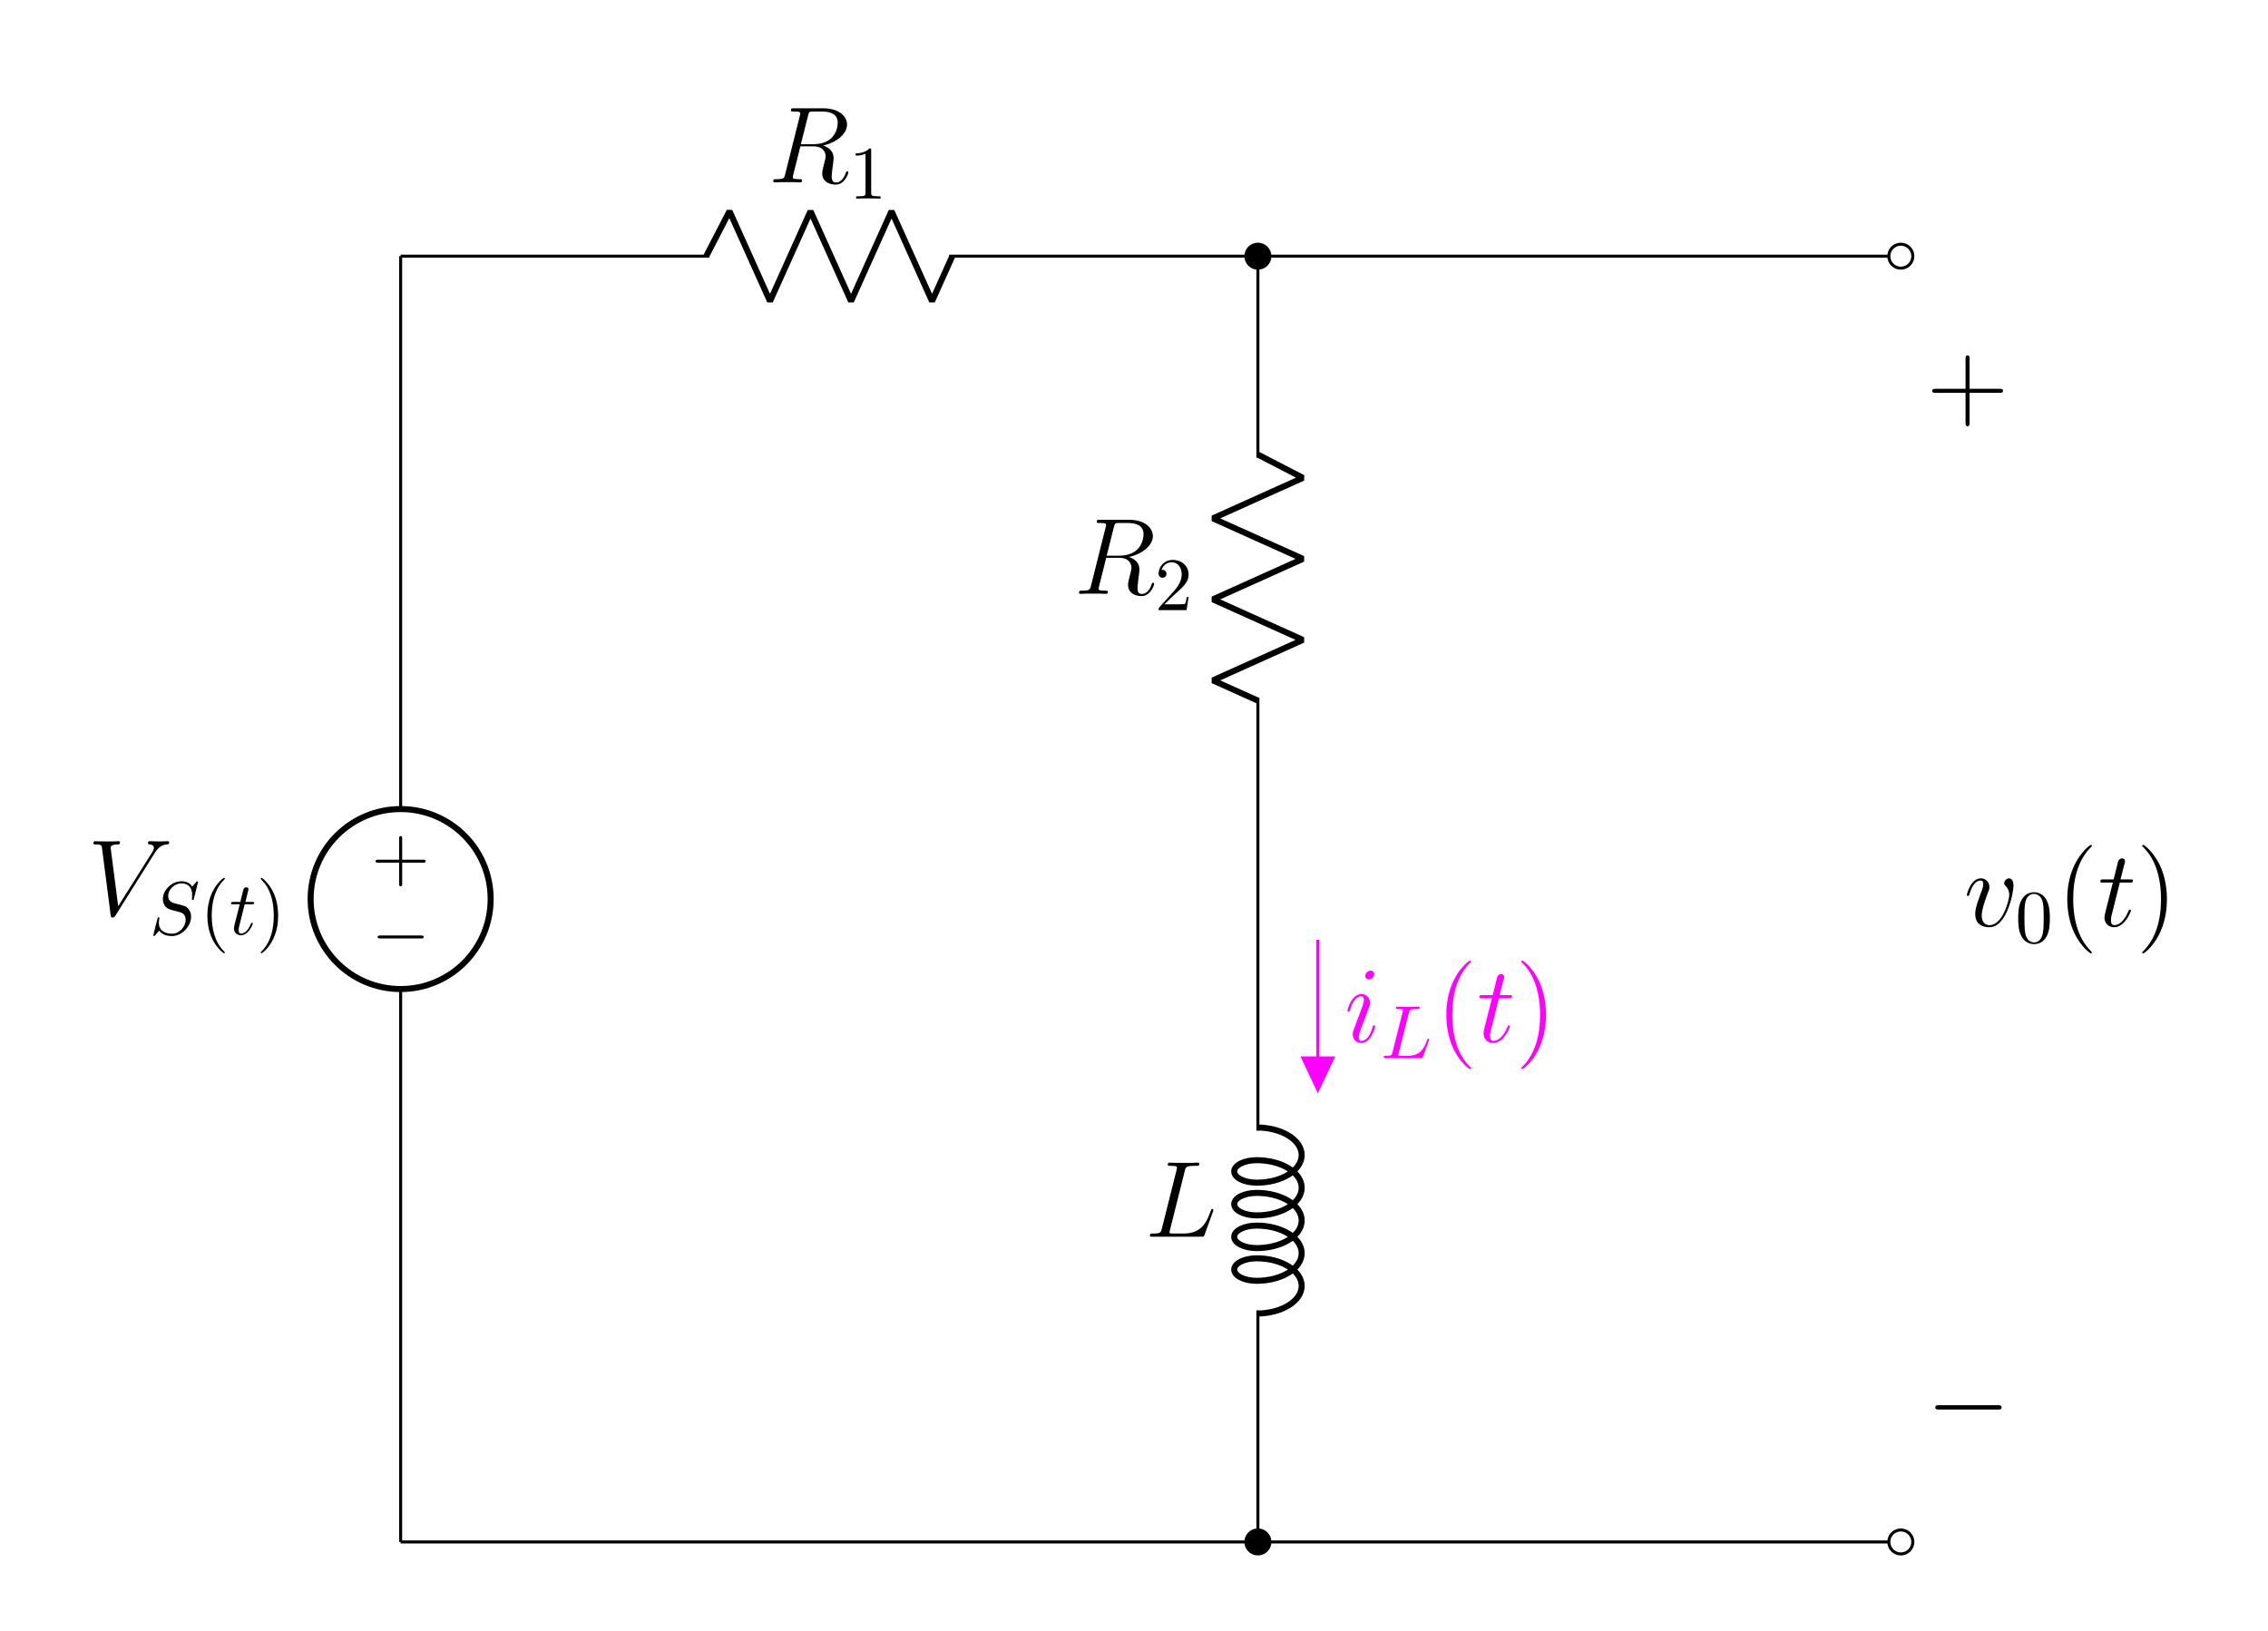
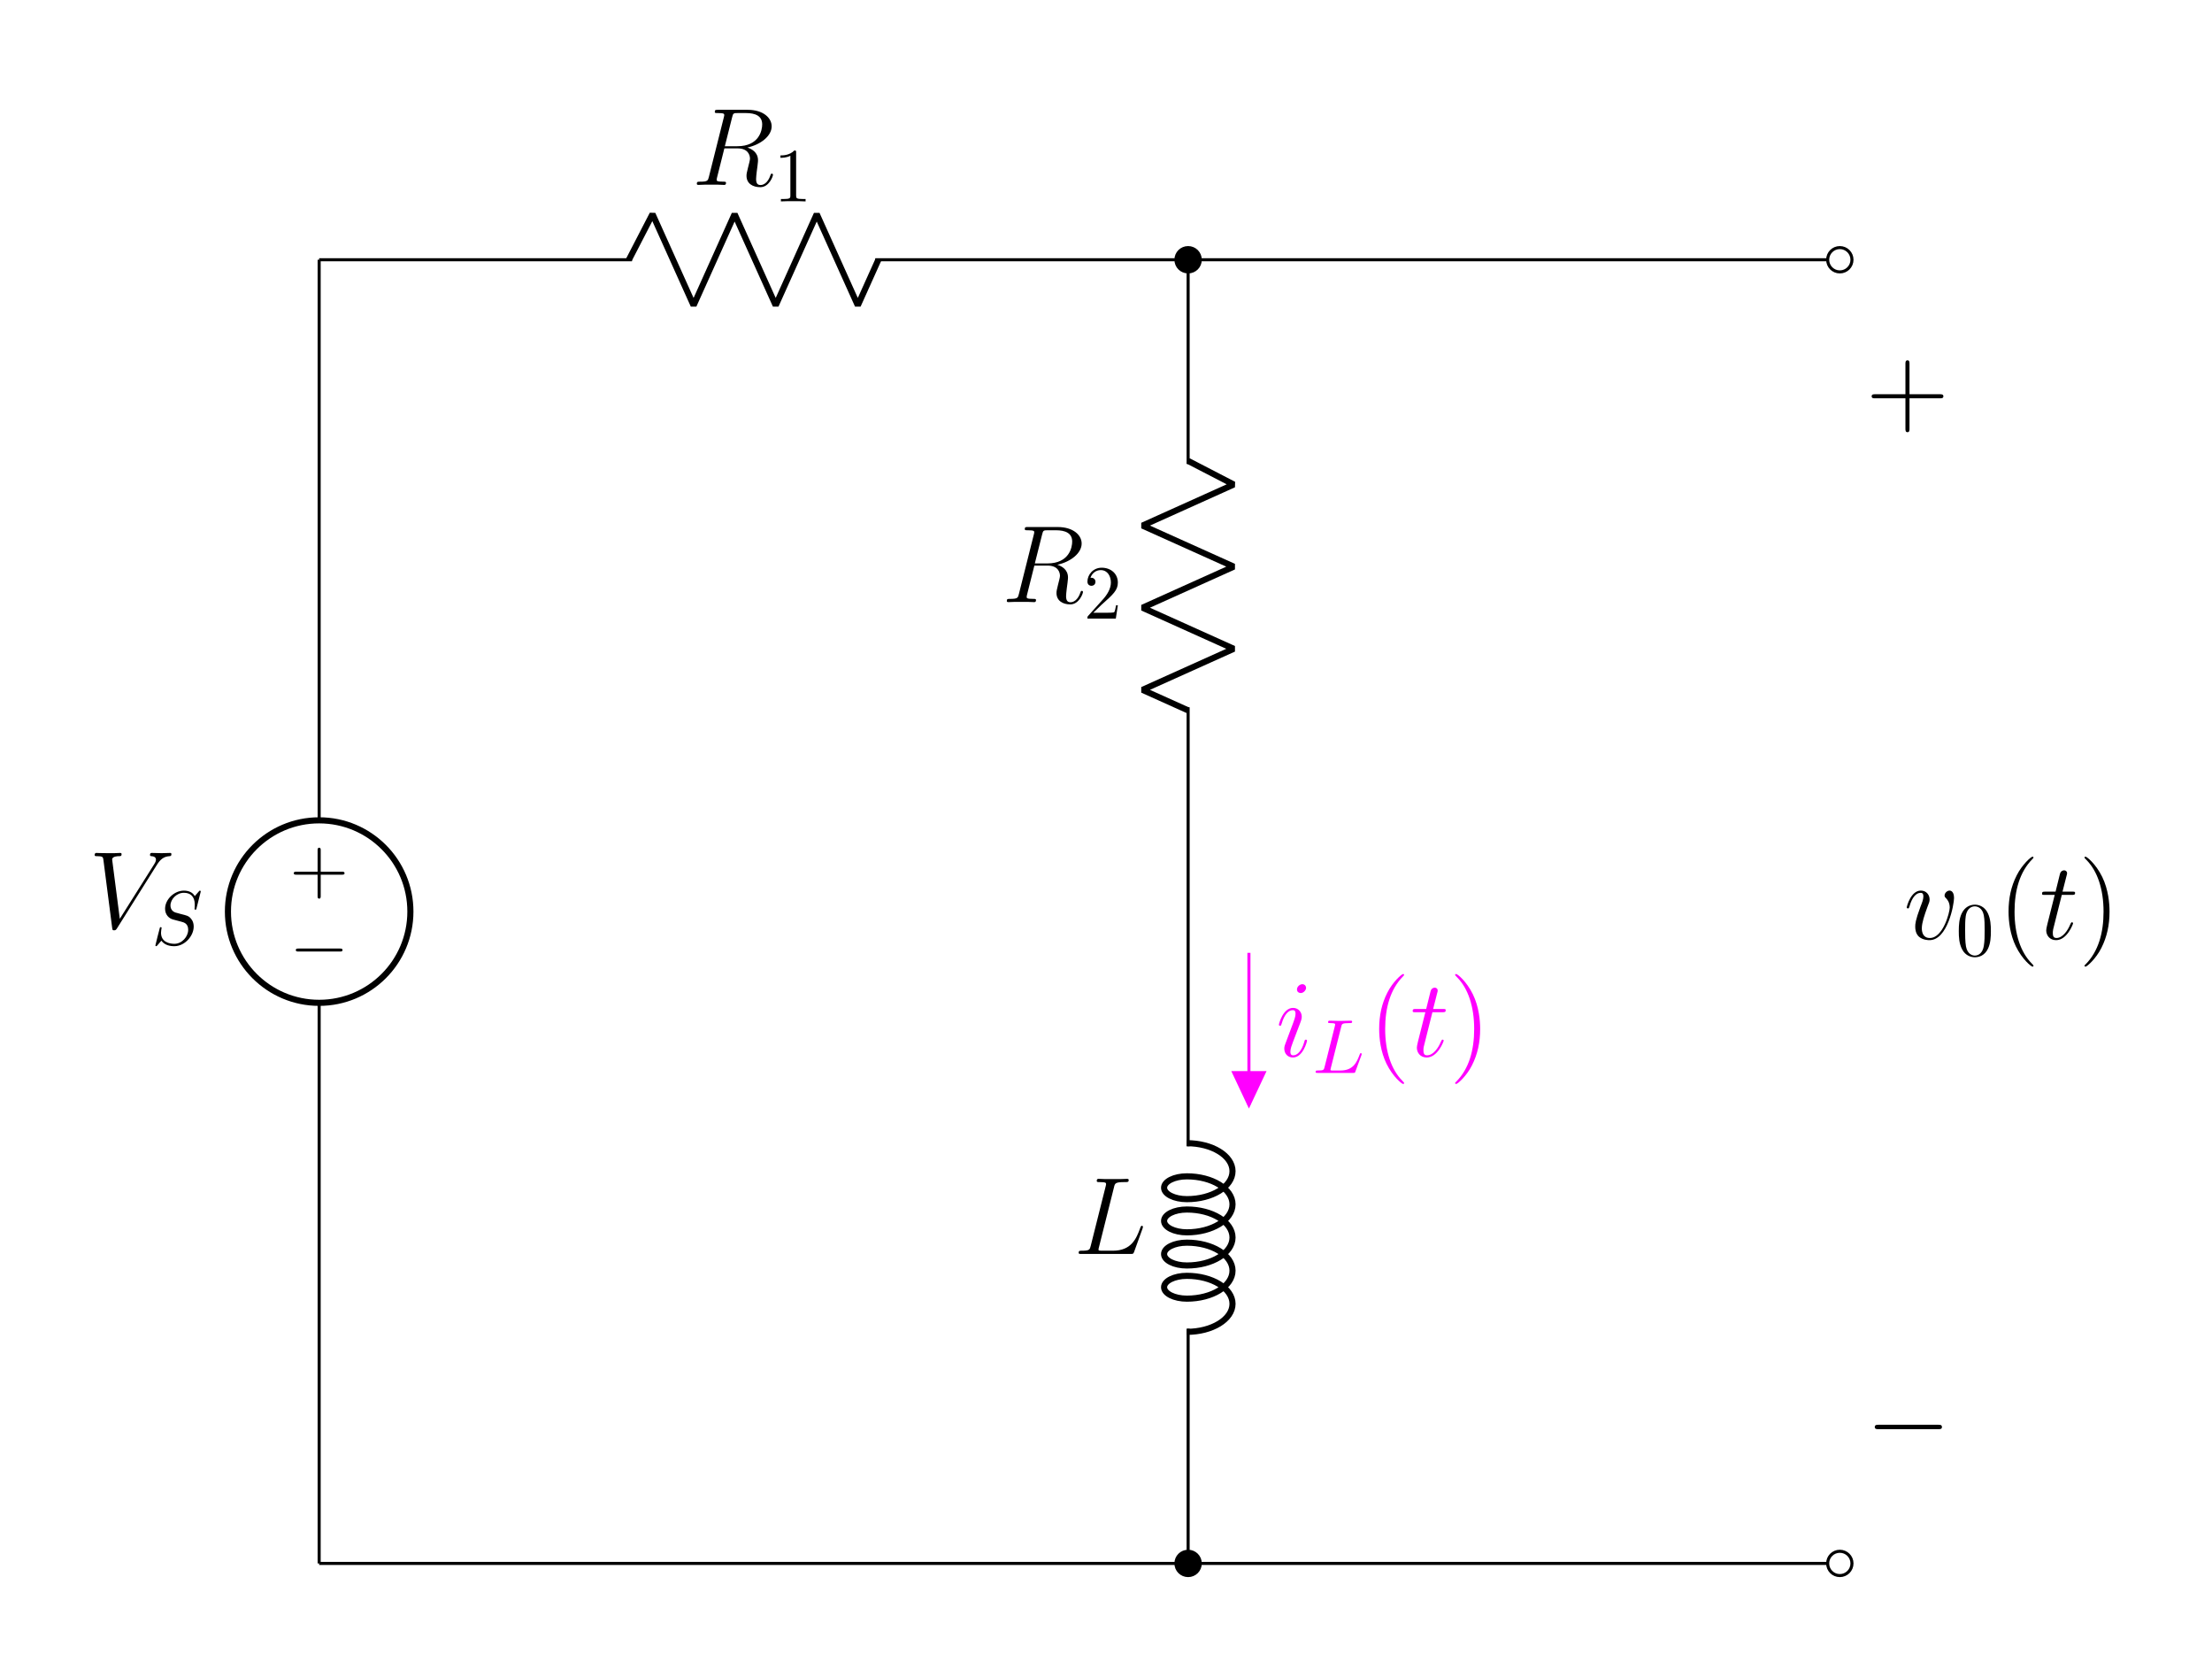
- <svg xmlns="http://www.w3.org/2000/svg" xmlns:xlink="http://www.w3.org/1999/xlink" width="299.985pt" height="215.717pt" viewBox="0 0 299.985 215.717" version="1.1">
+ <svg xmlns="http://www.w3.org/2000/svg" xmlns:xlink="http://www.w3.org/1999/xlink" width="288.638pt" height="215.717pt" viewBox="0 0 288.638 215.717" version="1.1">
  <defs>
    <g>
      <symbol overflow="visible" id="glyph0-0">
        <path style="stroke:none;" d="" />
      </symbol>
      <symbol overflow="visible" id="glyph0-1">
        <path style="stroke:none;" d="M -4.078 2.297 L -6.859 2.297 C -7 2.297 -7.188 2.297 -7.188 2.5 C -7.188 2.688 -7 2.688 -6.859 2.688 L -4.078 2.688 L -4.078 5.484 C -4.078 5.625 -4.078 5.812 -3.875 5.812 C -3.672 5.812 -3.672 5.625 -3.672 5.484 L -3.672 2.688 L -0.891 2.688 C -0.75 2.688 -0.562 2.688 -0.562 2.5 C -0.562 2.297 -0.75 2.297 -0.891 2.297 L -3.672 2.297 L -3.672 -0.5 C -3.672 -0.641 -3.672 -0.828 -3.875 -0.828 C -4.078 -0.828 -4.078 -0.641 -4.078 -0.5 Z M -4.078 2.297 " />
      </symbol>
      <symbol overflow="visible" id="glyph1-0">
        <path style="stroke:none;" d="" />
      </symbol>
      <symbol overflow="visible" id="glyph1-1">
        <path style="stroke:none;" d="M -6.562 2.297 C -6.734 2.297 -6.922 2.297 -6.922 2.5 C -6.922 2.688 -6.734 2.688 -6.562 2.688 L -1.172 2.688 C -1 2.688 -0.828 2.688 -0.828 2.5 C -0.828 2.297 -1 2.297 -1.172 2.297 Z M -6.562 2.297 " />
      </symbol>
      <symbol overflow="visible" id="glyph2-0">
        <path style="stroke:none;" d="" />
      </symbol>
      <symbol overflow="visible" id="glyph2-1">
        <path style="stroke:none;" d="M 8.875 -8.203 C 9.359 -8.984 9.812 -9.328 10.547 -9.375 C 10.688 -9.391 10.797 -9.391 10.797 -9.656 C 10.797 -9.703 10.766 -9.797 10.641 -9.797 C 10.391 -9.797 9.766 -9.766 9.516 -9.766 C 9.094 -9.766 8.656 -9.797 8.266 -9.797 C 8.141 -9.797 8 -9.797 8 -9.531 C 8 -9.391 8.141 -9.375 8.188 -9.375 C 8.719 -9.344 8.781 -9.078 8.781 -8.906 C 8.781 -8.688 8.578 -8.359 8.562 -8.344 L 4.062 -1.203 L 3.062 -8.938 C 3.062 -9.359 3.797 -9.375 3.953 -9.375 C 4.172 -9.375 4.297 -9.375 4.297 -9.656 C 4.297 -9.797 4.141 -9.797 4.109 -9.797 C 3.859 -9.797 3.578 -9.766 3.328 -9.766 L 2.531 -9.766 C 1.484 -9.766 1.047 -9.797 1.031 -9.797 C 0.953 -9.797 0.781 -9.797 0.781 -9.531 C 0.781 -9.375 0.875 -9.375 1.109 -9.375 C 1.844 -9.375 1.875 -9.25 1.922 -8.891 L 3.062 -0.047 C 3.109 0.266 3.109 0.297 3.312 0.297 C 3.484 0.297 3.562 0.266 3.703 0.031 Z M 8.875 -8.203 " />
      </symbol>
      <symbol overflow="visible" id="glyph2-2">
        <path style="stroke:none;" d="M 6.562 -5.359 C 6.562 -6.266 6.094 -6.328 5.984 -6.328 C 5.641 -6.328 5.328 -5.984 5.328 -5.688 C 5.328 -5.516 5.422 -5.422 5.484 -5.359 C 5.625 -5.234 6 -4.844 6 -4.109 C 6 -3.5 5.141 -0.141 3.406 -0.141 C 2.531 -0.141 2.359 -0.875 2.359 -1.406 C 2.359 -2.125 2.703 -3.125 3.078 -4.156 C 3.312 -4.75 3.375 -4.891 3.375 -5.172 C 3.375 -5.781 2.938 -6.328 2.234 -6.328 C 0.922 -6.328 0.391 -4.25 0.391 -4.125 C 0.391 -4.078 0.438 -4 0.547 -4 C 0.672 -4 0.688 -4.062 0.75 -4.266 C 1.094 -5.5 1.656 -6.031 2.188 -6.031 C 2.328 -6.031 2.562 -6.031 2.562 -5.562 C 2.562 -5.188 2.406 -4.781 2.188 -4.234 C 1.5 -2.391 1.5 -1.953 1.5 -1.609 C 1.5 -1.297 1.547 -0.703 2 -0.297 C 2.516 0.141 3.234 0.141 3.359 0.141 C 5.734 0.141 6.562 -4.547 6.562 -5.359 Z M 6.562 -5.359 " />
      </symbol>
      <symbol overflow="visible" id="glyph2-3">
        <path style="stroke:none;" d="M 2.891 -5.766 L 4.203 -5.766 C 4.469 -5.766 4.625 -5.766 4.625 -6.031 C 4.625 -6.188 4.531 -6.188 4.25 -6.188 L 2.984 -6.188 L 3.516 -8.281 C 3.578 -8.484 3.578 -8.5 3.578 -8.609 C 3.578 -8.828 3.391 -8.969 3.203 -8.969 C 3.078 -8.969 2.75 -8.922 2.641 -8.469 L 2.078 -6.188 L 0.734 -6.188 C 0.438 -6.188 0.312 -6.188 0.312 -5.906 C 0.312 -5.766 0.422 -5.766 0.688 -5.766 L 1.969 -5.766 L 1.016 -1.984 C 0.906 -1.484 0.859 -1.328 0.859 -1.141 C 0.859 -0.469 1.328 0.141 2.141 0.141 C 3.578 0.141 4.359 -1.953 4.359 -2.047 C 4.359 -2.141 4.297 -2.188 4.219 -2.188 C 4.188 -2.188 4.125 -2.188 4.109 -2.125 C 4.094 -2.109 4.078 -2.094 3.969 -1.859 C 3.672 -1.141 3.016 -0.141 2.188 -0.141 C 1.75 -0.141 1.719 -0.5 1.719 -0.812 C 1.719 -0.828 1.719 -1.109 1.766 -1.281 Z M 2.891 -5.766 " />
      </symbol>
      <symbol overflow="visible" id="glyph2-4">
        <path style="stroke:none;" d="M 5.281 -8.828 C 5.406 -9.359 5.469 -9.375 6.031 -9.375 L 7.062 -9.375 C 8.297 -9.375 9.203 -9.016 9.203 -7.891 C 9.203 -7.156 8.828 -5.047 5.953 -5.047 L 4.328 -5.047 Z M 7.266 -4.875 C 9.047 -5.266 10.438 -6.406 10.438 -7.641 C 10.438 -8.766 9.312 -9.797 7.312 -9.797 L 3.422 -9.797 C 3.141 -9.797 3.016 -9.797 3.016 -9.531 C 3.016 -9.375 3.109 -9.375 3.391 -9.375 C 4.25 -9.375 4.25 -9.266 4.25 -9.109 C 4.25 -9.078 4.25 -9 4.188 -8.781 L 2.25 -1.062 C 2.125 -0.562 2.094 -0.422 1.109 -0.422 C 0.781 -0.422 0.672 -0.422 0.672 -0.141 C 0.672 0 0.828 0 0.875 0 C 1.141 0 1.438 -0.031 1.703 -0.031 L 3.406 -0.031 C 3.656 -0.031 3.953 0 4.219 0 C 4.328 0 4.484 0 4.484 -0.266 C 4.484 -0.422 4.359 -0.422 4.141 -0.422 C 3.266 -0.422 3.266 -0.531 3.266 -0.672 C 3.266 -0.688 3.266 -0.781 3.297 -0.906 L 4.266 -4.766 L 5.984 -4.766 C 7.344 -4.766 7.609 -3.906 7.609 -3.422 C 7.609 -3.219 7.453 -2.656 7.359 -2.281 C 7.203 -1.625 7.156 -1.469 7.156 -1.188 C 7.156 -0.172 7.984 0.297 8.953 0.297 C 10.109 0.297 10.609 -1.125 10.609 -1.312 C 10.609 -1.422 10.547 -1.469 10.453 -1.469 C 10.344 -1.469 10.312 -1.375 10.281 -1.266 C 9.938 -0.25 9.359 0.016 9 0.016 C 8.641 0.016 8.406 -0.141 8.406 -0.781 C 8.406 -1.141 8.578 -2.438 8.594 -2.516 C 8.656 -3.047 8.656 -3.094 8.656 -3.219 C 8.656 -4.266 7.812 -4.703 7.266 -4.875 Z M 7.266 -4.875 " />
      </symbol>
      <symbol overflow="visible" id="glyph2-5">
        <path style="stroke:none;" d="M 5.266 -8.688 C 5.391 -9.234 5.438 -9.375 6.703 -9.375 C 7.078 -9.375 7.188 -9.375 7.188 -9.656 C 7.188 -9.797 7.031 -9.797 6.969 -9.797 C 6.688 -9.797 6.359 -9.766 6.062 -9.766 L 4.141 -9.766 C 3.875 -9.766 3.562 -9.797 3.281 -9.797 C 3.172 -9.797 3.016 -9.797 3.016 -9.531 C 3.016 -9.375 3.141 -9.375 3.359 -9.375 C 4.234 -9.375 4.234 -9.266 4.234 -9.109 C 4.234 -9.078 4.234 -9 4.172 -8.781 L 2.234 -1.062 C 2.109 -0.562 2.078 -0.422 1.078 -0.422 C 0.797 -0.422 0.656 -0.422 0.656 -0.156 C 0.656 0 0.75 0 1.031 0 L 7.453 0 C 7.781 0 7.781 -0.016 7.891 -0.266 L 9 -3.328 C 9.016 -3.406 9.047 -3.484 9.047 -3.531 C 9.047 -3.609 8.984 -3.672 8.906 -3.672 C 8.891 -3.672 8.828 -3.672 8.797 -3.609 C 8.766 -3.594 8.766 -3.578 8.656 -3.297 C 8.188 -2.031 7.547 -0.422 5.125 -0.422 L 3.75 -0.422 C 3.547 -0.422 3.516 -0.422 3.422 -0.438 C 3.266 -0.438 3.25 -0.469 3.25 -0.594 C 3.25 -0.688 3.281 -0.781 3.312 -0.906 Z M 5.266 -8.688 " />
      </symbol>
      <symbol overflow="visible" id="glyph2-6">
        <path style="stroke:none;" d="M 4.062 -2.047 C 4.062 -2.125 4 -2.188 3.922 -2.188 C 3.781 -2.188 3.766 -2.141 3.703 -1.891 C 3.328 -0.594 2.734 -0.141 2.266 -0.141 C 2.094 -0.141 1.891 -0.188 1.891 -0.609 C 1.891 -1 2.062 -1.438 2.219 -1.859 L 3.234 -4.531 C 3.266 -4.641 3.375 -4.906 3.375 -5.172 C 3.375 -5.781 2.938 -6.328 2.234 -6.328 C 0.922 -6.328 0.391 -4.25 0.391 -4.125 C 0.391 -4.078 0.438 -4 0.547 -4 C 0.672 -4 0.688 -4.062 0.75 -4.266 C 1.094 -5.469 1.641 -6.031 2.188 -6.031 C 2.328 -6.031 2.562 -6.031 2.562 -5.562 C 2.562 -5.188 2.375 -4.719 2.266 -4.406 L 1.266 -1.734 C 1.172 -1.5 1.094 -1.281 1.094 -1.016 C 1.094 -0.375 1.531 0.141 2.219 0.141 C 3.547 0.141 4.062 -1.953 4.062 -2.047 Z M 3.938 -8.953 C 3.938 -9.172 3.766 -9.422 3.453 -9.422 C 3.125 -9.422 2.75 -9.109 2.75 -8.734 C 2.75 -8.375 3.062 -8.266 3.234 -8.266 C 3.609 -8.266 3.938 -8.641 3.938 -8.953 Z M 3.938 -8.953 " />
      </symbol>
      <symbol overflow="visible" id="glyph3-0">
        <path style="stroke:none;" d="" />
      </symbol>
      <symbol overflow="visible" id="glyph3-1">
        <path style="stroke:none;" d="M 6.438 -6.922 C 6.438 -6.953 6.406 -7.031 6.312 -7.031 C 6.266 -7.031 6.266 -7.016 6.141 -6.875 L 5.656 -6.312 C 5.406 -6.781 4.891 -7.031 4.234 -7.031 C 2.969 -7.031 1.781 -5.875 1.781 -4.672 C 1.781 -3.875 2.297 -3.406 2.812 -3.266 L 3.875 -2.984 C 4.25 -2.891 4.797 -2.734 4.797 -1.922 C 4.797 -1.031 3.984 -0.094 3 -0.094 C 2.359 -0.094 1.25 -0.312 1.25 -1.547 C 1.25 -1.781 1.312 -2.031 1.312 -2.078 C 1.328 -2.125 1.328 -2.141 1.328 -2.156 C 1.328 -2.25 1.266 -2.266 1.219 -2.266 C 1.172 -2.266 1.141 -2.25 1.109 -2.219 C 1.078 -2.188 0.516 0.094 0.516 0.125 C 0.516 0.172 0.562 0.219 0.625 0.219 C 0.672 0.219 0.688 0.203 0.812 0.062 L 1.297 -0.5 C 1.719 0.078 2.406 0.219 2.984 0.219 C 4.344 0.219 5.516 -1.109 5.516 -2.344 C 5.516 -3.031 5.172 -3.375 5.031 -3.516 C 4.797 -3.734 4.641 -3.781 3.766 -4 C 3.531 -4.062 3.188 -4.172 3.094 -4.188 C 2.828 -4.281 2.484 -4.562 2.484 -5.094 C 2.484 -5.906 3.281 -6.75 4.234 -6.75 C 5.047 -6.75 5.656 -6.312 5.656 -5.203 C 5.656 -4.891 5.625 -4.703 5.625 -4.641 C 5.625 -4.641 5.625 -4.547 5.734 -4.547 C 5.844 -4.547 5.859 -4.578 5.891 -4.75 Z M 6.438 -6.922 " />
      </symbol>
      <symbol overflow="visible" id="glyph3-2">
-         <path style="stroke:none;" d="M 2.047 -3.984 L 2.984 -3.984 C 3.188 -3.984 3.297 -3.984 3.297 -4.188 C 3.297 -4.297 3.188 -4.297 3.016 -4.297 L 2.141 -4.297 C 2.5 -5.719 2.547 -5.906 2.547 -5.969 C 2.547 -6.141 2.422 -6.234 2.25 -6.234 C 2.219 -6.234 1.938 -6.234 1.859 -5.875 L 1.469 -4.297 L 0.531 -4.297 C 0.328 -4.297 0.234 -4.297 0.234 -4.109 C 0.234 -3.984 0.312 -3.984 0.516 -3.984 L 1.391 -3.984 C 0.672 -1.156 0.625 -0.984 0.625 -0.812 C 0.625 -0.266 1 0.109 1.547 0.109 C 2.562 0.109 3.125 -1.344 3.125 -1.422 C 3.125 -1.531 3.047 -1.531 3.016 -1.531 C 2.922 -1.531 2.906 -1.5 2.859 -1.391 C 2.438 -0.344 1.906 -0.109 1.562 -0.109 C 1.359 -0.109 1.25 -0.234 1.25 -0.562 C 1.25 -0.812 1.281 -0.875 1.312 -1.047 Z M 2.047 -3.984 " />
-       </symbol>
-       <symbol overflow="visible" id="glyph3-3">
        <path style="stroke:none;" d="M 3.734 -6.031 C 3.812 -6.391 3.844 -6.5 4.781 -6.5 C 5.078 -6.5 5.156 -6.5 5.156 -6.688 C 5.156 -6.812 5.047 -6.812 5 -6.812 C 4.672 -6.812 3.859 -6.781 3.531 -6.781 C 3.234 -6.781 2.5 -6.812 2.203 -6.812 C 2.141 -6.812 2.016 -6.812 2.016 -6.609 C 2.016 -6.5 2.109 -6.5 2.297 -6.5 C 2.312 -6.5 2.5 -6.5 2.672 -6.484 C 2.844 -6.453 2.938 -6.453 2.938 -6.312 C 2.938 -6.281 2.938 -6.25 2.906 -6.125 L 1.562 -0.781 C 1.469 -0.391 1.453 -0.312 0.656 -0.312 C 0.484 -0.312 0.391 -0.312 0.391 -0.109 C 0.391 0 0.484 0 0.656 0 L 5.281 0 C 5.516 0 5.516 0 5.578 -0.172 L 6.375 -2.328 C 6.406 -2.438 6.406 -2.453 6.406 -2.469 C 6.406 -2.5 6.375 -2.578 6.297 -2.578 C 6.203 -2.578 6.188 -2.516 6.125 -2.359 C 5.781 -1.453 5.344 -0.312 3.625 -0.312 L 2.688 -0.312 C 2.547 -0.312 2.516 -0.312 2.469 -0.312 C 2.359 -0.328 2.328 -0.344 2.328 -0.422 C 2.328 -0.453 2.328 -0.469 2.375 -0.641 Z M 3.734 -6.031 " />
      </symbol>
      <symbol overflow="visible" id="glyph4-0">
        <path style="stroke:none;" d="" />
      </symbol>
      <symbol overflow="visible" id="glyph4-1">
-         <path style="stroke:none;" d="M 3.297 2.391 C 3.297 2.359 3.297 2.344 3.125 2.172 C 1.891 0.922 1.562 -0.969 1.562 -2.5 C 1.562 -4.234 1.938 -5.969 3.172 -7.203 C 3.297 -7.328 3.297 -7.344 3.297 -7.375 C 3.297 -7.453 3.266 -7.484 3.203 -7.484 C 3.094 -7.484 2.203 -6.797 1.609 -5.531 C 1.109 -4.438 0.984 -3.328 0.984 -2.5 C 0.984 -1.719 1.094 -0.516 1.641 0.625 C 2.25 1.844 3.094 2.5 3.203 2.5 C 3.266 2.5 3.297 2.469 3.297 2.391 Z M 3.297 2.391 " />
+         <path style="stroke:none;" d="M 5.719 -3.312 L 9.688 -3.312 C 9.891 -3.312 10.141 -3.312 10.141 -3.578 C 10.141 -3.844 9.891 -3.844 9.688 -3.844 L 5.719 -3.844 L 5.719 -7.797 C 5.719 -8 5.719 -8.266 5.469 -8.266 C 5.188 -8.266 5.188 -8.016 5.188 -7.797 L 5.188 -3.844 L 1.234 -3.844 C 1.031 -3.844 0.781 -3.844 0.781 -3.578 C 0.781 -3.312 1.016 -3.312 1.234 -3.312 L 5.188 -3.312 L 5.188 0.641 C 5.188 0.844 5.188 1.109 5.453 1.109 C 5.719 1.109 5.719 0.859 5.719 0.641 Z M 5.719 -3.312 " />
      </symbol>
      <symbol overflow="visible" id="glyph4-2">
-         <path style="stroke:none;" d="M 2.875 -2.5 C 2.875 -3.266 2.766 -4.469 2.219 -5.609 C 1.625 -6.828 0.766 -7.484 0.672 -7.484 C 0.609 -7.484 0.562 -7.438 0.562 -7.375 C 0.562 -7.344 0.562 -7.328 0.75 -7.141 C 1.734 -6.156 2.297 -4.578 2.297 -2.5 C 2.297 -0.781 1.938 0.969 0.703 2.219 C 0.562 2.344 0.562 2.359 0.562 2.391 C 0.562 2.453 0.609 2.5 0.672 2.5 C 0.766 2.5 1.672 1.812 2.25 0.547 C 2.766 -0.547 2.875 -1.656 2.875 -2.5 Z M 2.875 -2.5 " />
+         <path style="stroke:none;" d="M 4.656 3.484 C 4.656 3.438 4.656 3.406 4.422 3.172 C 2.984 1.719 2.188 -0.641 2.188 -3.578 C 2.188 -6.359 2.859 -8.75 4.516 -10.438 C 4.656 -10.578 4.656 -10.594 4.656 -10.641 C 4.656 -10.734 4.594 -10.75 4.531 -10.75 C 4.344 -10.75 3.172 -9.719 2.469 -8.312 C 1.734 -6.875 1.406 -5.328 1.406 -3.578 C 1.406 -2.297 1.609 -0.594 2.359 0.953 C 3.203 2.672 4.375 3.594 4.531 3.594 C 4.594 3.594 4.656 3.578 4.656 3.484 Z M 4.656 3.484 " />
      </symbol>
      <symbol overflow="visible" id="glyph4-3">
-         <path style="stroke:none;" d="M 4.578 -3.188 C 4.578 -3.984 4.531 -4.781 4.188 -5.516 C 3.734 -6.484 2.906 -6.641 2.5 -6.641 C 1.891 -6.641 1.172 -6.375 0.75 -5.453 C 0.438 -4.766 0.391 -3.984 0.391 -3.188 C 0.391 -2.438 0.422 -1.547 0.844 -0.781 C 1.266 0.016 2 0.219 2.484 0.219 C 3.016 0.219 3.781 0.016 4.219 -0.938 C 4.531 -1.625 4.578 -2.406 4.578 -3.188 Z M 2.484 0 C 2.094 0 1.5 -0.25 1.328 -1.203 C 1.219 -1.797 1.219 -2.719 1.219 -3.312 C 1.219 -3.953 1.219 -4.609 1.297 -5.141 C 1.484 -6.328 2.234 -6.422 2.484 -6.422 C 2.812 -6.422 3.469 -6.234 3.656 -5.25 C 3.766 -4.688 3.766 -3.938 3.766 -3.312 C 3.766 -2.562 3.766 -1.891 3.656 -1.25 C 3.5 -0.297 2.938 0 2.484 0 Z M 2.484 0 " />
-       </symbol>
-       <symbol overflow="visible" id="glyph4-4">
-         <path style="stroke:none;" d="M 2.938 -6.375 C 2.938 -6.625 2.938 -6.641 2.703 -6.641 C 2.078 -6 1.203 -6 0.891 -6 L 0.891 -5.688 C 1.094 -5.688 1.672 -5.688 2.188 -5.953 L 2.188 -0.781 C 2.188 -0.422 2.156 -0.312 1.266 -0.312 L 0.953 -0.312 L 0.953 0 C 1.297 -0.031 2.156 -0.031 2.562 -0.031 C 2.953 -0.031 3.828 -0.031 4.172 0 L 4.172 -0.312 L 3.859 -0.312 C 2.953 -0.312 2.938 -0.422 2.938 -0.781 Z M 2.938 -6.375 " />
-       </symbol>
-       <symbol overflow="visible" id="glyph4-5">
-         <path style="stroke:none;" d="M 1.266 -0.766 L 2.328 -1.797 C 3.875 -3.172 4.469 -3.703 4.469 -4.703 C 4.469 -5.844 3.578 -6.641 2.359 -6.641 C 1.234 -6.641 0.5 -5.719 0.5 -4.828 C 0.5 -4.281 1 -4.281 1.031 -4.281 C 1.203 -4.281 1.547 -4.391 1.547 -4.812 C 1.547 -5.062 1.359 -5.328 1.016 -5.328 C 0.938 -5.328 0.922 -5.328 0.891 -5.312 C 1.109 -5.969 1.656 -6.328 2.234 -6.328 C 3.141 -6.328 3.562 -5.516 3.562 -4.703 C 3.562 -3.906 3.078 -3.125 2.516 -2.5 L 0.609 -0.375 C 0.5 -0.266 0.5 -0.234 0.5 0 L 4.203 0 L 4.469 -1.734 L 4.234 -1.734 C 4.172 -1.438 4.109 -1 4 -0.844 C 3.938 -0.766 3.281 -0.766 3.062 -0.766 Z M 1.266 -0.766 " />
+         <path style="stroke:none;" d="M 4.047 -3.578 C 4.047 -4.656 3.906 -6.438 3.094 -8.109 C 2.25 -9.828 1.078 -10.75 0.922 -10.75 C 0.859 -10.75 0.781 -10.734 0.781 -10.641 C 0.781 -10.594 0.781 -10.578 1.031 -10.328 C 2.469 -8.875 3.266 -6.516 3.266 -3.578 C 3.266 -0.797 2.594 1.594 0.938 3.281 C 0.781 3.406 0.781 3.438 0.781 3.484 C 0.781 3.578 0.859 3.594 0.922 3.594 C 1.109 3.594 2.281 2.562 2.984 1.156 C 3.719 -0.297 4.047 -1.844 4.047 -3.578 Z M 4.047 -3.578 " />
      </symbol>
      <symbol overflow="visible" id="glyph5-0">
        <path style="stroke:none;" d="" />
      </symbol>
      <symbol overflow="visible" id="glyph5-1">
-         <path style="stroke:none;" d="M 5.719 -3.312 L 9.688 -3.312 C 9.891 -3.312 10.141 -3.312 10.141 -3.578 C 10.141 -3.844 9.891 -3.844 9.688 -3.844 L 5.719 -3.844 L 5.719 -7.797 C 5.719 -8 5.719 -8.266 5.469 -8.266 C 5.188 -8.266 5.188 -8.016 5.188 -7.797 L 5.188 -3.844 L 1.234 -3.844 C 1.031 -3.844 0.781 -3.844 0.781 -3.578 C 0.781 -3.312 1.016 -3.312 1.234 -3.312 L 5.188 -3.312 L 5.188 0.641 C 5.188 0.844 5.188 1.109 5.453 1.109 C 5.719 1.109 5.719 0.859 5.719 0.641 Z M 5.719 -3.312 " />
-       </symbol>
-       <symbol overflow="visible" id="glyph5-2">
-         <path style="stroke:none;" d="M 4.656 3.484 C 4.656 3.438 4.656 3.406 4.422 3.172 C 2.984 1.719 2.188 -0.641 2.188 -3.578 C 2.188 -6.359 2.859 -8.75 4.516 -10.438 C 4.656 -10.578 4.656 -10.594 4.656 -10.641 C 4.656 -10.734 4.594 -10.75 4.531 -10.75 C 4.344 -10.75 3.172 -9.719 2.469 -8.312 C 1.734 -6.875 1.406 -5.328 1.406 -3.578 C 1.406 -2.297 1.609 -0.594 2.359 0.953 C 3.203 2.672 4.375 3.594 4.531 3.594 C 4.594 3.594 4.656 3.578 4.656 3.484 Z M 4.656 3.484 " />
-       </symbol>
-       <symbol overflow="visible" id="glyph5-3">
-         <path style="stroke:none;" d="M 4.047 -3.578 C 4.047 -4.656 3.906 -6.438 3.094 -8.109 C 2.25 -9.828 1.078 -10.75 0.922 -10.75 C 0.859 -10.75 0.781 -10.734 0.781 -10.641 C 0.781 -10.594 0.781 -10.578 1.031 -10.328 C 2.469 -8.875 3.266 -6.516 3.266 -3.578 C 3.266 -0.797 2.594 1.594 0.938 3.281 C 0.781 3.406 0.781 3.438 0.781 3.484 C 0.781 3.578 0.859 3.594 0.922 3.594 C 1.109 3.594 2.281 2.562 2.984 1.156 C 3.719 -0.297 4.047 -1.844 4.047 -3.578 Z M 4.047 -3.578 " />
+         <path style="stroke:none;" d="M 9.453 -3.297 C 9.703 -3.297 9.953 -3.297 9.953 -3.578 C 9.953 -3.875 9.703 -3.875 9.453 -3.875 L 1.688 -3.875 C 1.453 -3.875 1.188 -3.875 1.188 -3.578 C 1.188 -3.297 1.453 -3.297 1.688 -3.297 Z M 9.453 -3.297 " />
      </symbol>
      <symbol overflow="visible" id="glyph6-0">
        <path style="stroke:none;" d="" />
      </symbol>
      <symbol overflow="visible" id="glyph6-1">
-         <path style="stroke:none;" d="M 9.453 -3.297 C 9.703 -3.297 9.953 -3.297 9.953 -3.578 C 9.953 -3.875 9.703 -3.875 9.453 -3.875 L 1.688 -3.875 C 1.453 -3.875 1.188 -3.875 1.188 -3.578 C 1.188 -3.297 1.453 -3.297 1.688 -3.297 Z M 9.453 -3.297 " />
+         <path style="stroke:none;" d="M 4.578 -3.188 C 4.578 -3.984 4.531 -4.781 4.188 -5.516 C 3.734 -6.484 2.906 -6.641 2.5 -6.641 C 1.891 -6.641 1.172 -6.375 0.75 -5.453 C 0.438 -4.766 0.391 -3.984 0.391 -3.188 C 0.391 -2.438 0.422 -1.547 0.844 -0.781 C 1.266 0.016 2 0.219 2.484 0.219 C 3.016 0.219 3.781 0.016 4.219 -0.938 C 4.531 -1.625 4.578 -2.406 4.578 -3.188 Z M 2.484 0 C 2.094 0 1.5 -0.25 1.328 -1.203 C 1.219 -1.797 1.219 -2.719 1.219 -3.312 C 1.219 -3.953 1.219 -4.609 1.297 -5.141 C 1.484 -6.328 2.234 -6.422 2.484 -6.422 C 2.812 -6.422 3.469 -6.234 3.656 -5.25 C 3.766 -4.688 3.766 -3.938 3.766 -3.312 C 3.766 -2.562 3.766 -1.891 3.656 -1.25 C 3.5 -0.297 2.938 0 2.484 0 Z M 2.484 0 " />
+       </symbol>
+       <symbol overflow="visible" id="glyph6-2">
+         <path style="stroke:none;" d="M 2.938 -6.375 C 2.938 -6.625 2.938 -6.641 2.703 -6.641 C 2.078 -6 1.203 -6 0.891 -6 L 0.891 -5.688 C 1.094 -5.688 1.672 -5.688 2.188 -5.953 L 2.188 -0.781 C 2.188 -0.422 2.156 -0.312 1.266 -0.312 L 0.953 -0.312 L 0.953 0 C 1.297 -0.031 2.156 -0.031 2.562 -0.031 C 2.953 -0.031 3.828 -0.031 4.172 0 L 4.172 -0.312 L 3.859 -0.312 C 2.953 -0.312 2.938 -0.422 2.938 -0.781 Z M 2.938 -6.375 " />
+       </symbol>
+       <symbol overflow="visible" id="glyph6-3">
+         <path style="stroke:none;" d="M 1.266 -0.766 L 2.328 -1.797 C 3.875 -3.172 4.469 -3.703 4.469 -4.703 C 4.469 -5.844 3.578 -6.641 2.359 -6.641 C 1.234 -6.641 0.5 -5.719 0.5 -4.828 C 0.5 -4.281 1 -4.281 1.031 -4.281 C 1.203 -4.281 1.547 -4.391 1.547 -4.812 C 1.547 -5.062 1.359 -5.328 1.016 -5.328 C 0.938 -5.328 0.922 -5.328 0.891 -5.312 C 1.109 -5.969 1.656 -6.328 2.234 -6.328 C 3.141 -6.328 3.562 -5.516 3.562 -4.703 C 3.562 -3.906 3.078 -3.125 2.516 -2.5 L 0.609 -0.375 C 0.5 -0.266 0.5 -0.234 0.5 0 L 4.203 0 L 4.469 -1.734 L 4.234 -1.734 C 4.172 -1.438 4.109 -1 4 -0.844 C 3.938 -0.766 3.281 -0.766 3.062 -0.766 Z M 1.266 -0.766 " />
      </symbol>
    </g>
  </defs>
  <g id="surface1">
-     <path style="fill:none;stroke-width:0.399;stroke-linecap:butt;stroke-linejoin:miter;stroke:rgb(0%,0%,0%);stroke-opacity:1;stroke-miterlimit:10;" d="M -0.001 -0.001 L -0.001 0.198 M -0.001 -0.001 L -0.001 73.136 M -0.001 96.945 L -0.001 170.081 M -0.001 169.882 L -0.001 170.081 " transform="matrix(1,0,0,-1,52.993,203.968)" />
-     <path style="fill:none;stroke-width:0.797;stroke-linecap:butt;stroke-linejoin:miter;stroke:rgb(0%,0%,0%);stroke-opacity:1;stroke-miterlimit:10;" d="M -11.907 85.042 C -11.907 78.464 -6.575 73.136 -0.001 73.136 C 6.577 73.136 11.905 78.464 11.905 85.042 C 11.905 91.616 6.577 96.945 -0.001 96.945 C -6.575 96.945 -11.907 91.616 -11.907 85.042 Z M -11.907 85.042 " transform="matrix(1,0,0,-1,52.993,203.968)" />
+     <path style="fill:none;stroke-width:0.399;stroke-linecap:butt;stroke-linejoin:miter;stroke:rgb(0%,0%,0%);stroke-opacity:1;stroke-miterlimit:10;" d="M -0.001 -0.001 L -0.001 0.198 M -0.001 -0.001 L -0.001 73.136 M -0.001 96.945 L -0.001 170.081 M -0.001 169.882 L -0.001 170.081 " transform="matrix(1,0,0,-1,41.646,203.968)" />
+     <path style="fill:none;stroke-width:0.797;stroke-linecap:butt;stroke-linejoin:miter;stroke:rgb(0%,0%,0%);stroke-opacity:1;stroke-miterlimit:10;" d="M -11.904 85.042 C -11.904 78.464 -6.576 73.136 -0.001 73.136 C 6.577 73.136 11.905 78.464 11.905 85.042 C 11.905 91.616 6.577 96.945 -0.001 96.945 C -6.576 96.945 -11.904 91.616 -11.904 85.042 Z M -11.904 85.042 " transform="matrix(1,0,0,-1,41.646,203.968)" />
    <g style="fill:rgb(0%,0%,0%);fill-opacity:1;">
-       <use xlink:href="#glyph0-1" x="56.867" y="111.425" />
+       <use xlink:href="#glyph0-1" x="45.521" y="111.425" />
    </g>
    <g style="fill:rgb(0%,0%,0%);fill-opacity:1;">
-       <use xlink:href="#glyph1-1" x="56.867" y="121.451" />
+       <use xlink:href="#glyph1-1" x="45.521" y="121.451" />
    </g>
    <g style="fill:rgb(0%,0%,0%);fill-opacity:1;">
      <use xlink:href="#glyph2-1" x="11.571" y="121.073" />
    </g>
    <g style="fill:rgb(0%,0%,0%);fill-opacity:1;">
-       <use xlink:href="#glyph3-1" x="19.76" y="123.604" />
+       <use xlink:href="#glyph3-1" x="19.76" y="123.225" />
    </g>
    <g style="fill:rgb(0%,0%,0%);fill-opacity:1;">
-       <use xlink:href="#glyph4-1" x="26.444" y="123.604" />
+       <use xlink:href="#glyph4-1" x="243.446" y="55.277" />
    </g>
    <g style="fill:rgb(0%,0%,0%);fill-opacity:1;">
-       <use xlink:href="#glyph3-2" x="30.318" y="123.604" />
+       <use xlink:href="#glyph5-1" x="243.446" y="189.753" />
    </g>
    <g style="fill:rgb(0%,0%,0%);fill-opacity:1;">
-       <use xlink:href="#glyph4-2" x="33.916" y="123.604" />
+       <use xlink:href="#glyph2-2" x="248.414" y="122.515" />
    </g>
    <g style="fill:rgb(0%,0%,0%);fill-opacity:1;">
-       <use xlink:href="#glyph5-1" x="254.792" y="55.277" />
+       <use xlink:href="#glyph6-1" x="255.206" y="124.667" />
    </g>
    <g style="fill:rgb(0%,0%,0%);fill-opacity:1;">
-       <use xlink:href="#glyph6-1" x="254.792" y="189.753" />
+       <use xlink:href="#glyph4-2" x="260.685" y="122.515" />
    </g>
    <g style="fill:rgb(0%,0%,0%);fill-opacity:1;">
-       <use xlink:href="#glyph2-2" x="259.761" y="122.515" />
+       <use xlink:href="#glyph2-3" x="266.148" y="122.515" />
    </g>
    <g style="fill:rgb(0%,0%,0%);fill-opacity:1;">
-       <use xlink:href="#glyph4-3" x="266.552" y="124.667" />
+       <use xlink:href="#glyph4-3" x="271.22" y="122.515" />
+     </g>
+     <path style="fill:none;stroke-width:0.399;stroke-linecap:butt;stroke-linejoin:miter;stroke:rgb(0%,0%,0%);stroke-opacity:1;stroke-miterlimit:10;" d="M -0.001 -0.001 L 0.198 -0.001 M -0.001 -0.001 L 56.694 -0.001 M 56.694 -0.001 L 113.389 -0.001 M 113.186 -0.001 L 113.588 -0.001 M 113.389 -0.001 L 155.909 -0.001 M 155.909 -0.001 L 198.428 -0.001 M 198.229 -0.001 L 198.428 -0.001 " transform="matrix(1,0,0,-1,41.646,203.968)" />
+     <path style="fill-rule:nonzero;fill:rgb(0%,0%,0%);fill-opacity:1;stroke-width:0.399;stroke-linecap:butt;stroke-linejoin:miter;stroke:rgb(0%,0%,0%);stroke-opacity:1;stroke-miterlimit:10;" d="M 114.975 -0.001 C 114.975 0.878 114.264 1.585 113.389 1.585 C 112.51 1.585 111.799 0.878 111.799 -0.001 C 111.799 -0.876 112.51 -1.587 113.389 -1.587 C 114.264 -1.587 114.975 -0.876 114.975 -0.001 Z M 114.975 -0.001 " transform="matrix(1,0,0,-1,41.646,203.968)" />
+     <path style="fill-rule:nonzero;fill:rgb(100%,100%,100%);fill-opacity:1;stroke-width:0.399;stroke-linecap:butt;stroke-linejoin:miter;stroke:rgb(0%,0%,0%);stroke-opacity:1;stroke-miterlimit:10;" d="M 200.014 -0.001 C 200.014 0.878 199.303 1.585 198.428 1.585 C 197.549 1.585 196.842 0.878 196.842 -0.001 C 196.842 -0.876 197.549 -1.587 198.428 -1.587 C 199.303 -1.587 200.014 -0.876 200.014 -0.001 Z M 200.014 -0.001 " transform="matrix(1,0,0,-1,41.646,203.968)" />
+     <path style="fill:none;stroke-width:0.399;stroke-linecap:butt;stroke-linejoin:miter;stroke:rgb(0%,0%,0%);stroke-opacity:1;stroke-miterlimit:10;" d="M -0.001 170.081 L 0.198 170.081 M -0.001 170.081 L 40.819 170.081 M 72.569 170.081 L 113.389 170.081 M 113.186 170.081 L 113.588 170.081 M 113.389 170.081 L 155.909 170.081 M 155.909 170.081 L 198.428 170.081 M 198.229 170.081 L 198.428 170.081 " transform="matrix(1,0,0,-1,41.646,203.968)" />
+     <path style="fill:none;stroke-width:0.797;stroke-linecap:butt;stroke-linejoin:bevel;stroke:rgb(0%,0%,0%);stroke-opacity:1;stroke-miterlimit:10;" d="M 40.42 170.081 L 43.499 176.034 L 48.858 164.128 L 54.213 176.034 L 59.573 164.128 L 64.928 176.034 L 70.288 164.128 L 72.967 170.081 " transform="matrix(1,0,0,-1,41.646,203.968)" />
+     <path style="fill-rule:nonzero;fill:rgb(0%,0%,0%);fill-opacity:1;stroke-width:0.399;stroke-linecap:butt;stroke-linejoin:miter;stroke:rgb(0%,0%,0%);stroke-opacity:1;stroke-miterlimit:10;" d="M 114.975 170.081 C 114.975 170.956 114.264 171.667 113.389 171.667 C 112.51 171.667 111.799 170.956 111.799 170.081 C 111.799 169.202 112.51 168.495 113.389 168.495 C 114.264 168.495 114.975 169.202 114.975 170.081 Z M 114.975 170.081 " transform="matrix(1,0,0,-1,41.646,203.968)" />
+     <g style="fill:rgb(0%,0%,0%);fill-opacity:1;">
+       <use xlink:href="#glyph2-4" x="90.254" y="24.124" />
    </g>
    <g style="fill:rgb(0%,0%,0%);fill-opacity:1;">
-       <use xlink:href="#glyph5-2" x="272.031" y="122.515" />
+       <use xlink:href="#glyph6-2" x="100.946" y="26.276" />
+     </g>
+     <path style="fill-rule:nonzero;fill:rgb(100%,100%,100%);fill-opacity:1;stroke-width:0.399;stroke-linecap:butt;stroke-linejoin:miter;stroke:rgb(0%,0%,0%);stroke-opacity:1;stroke-miterlimit:10;" d="M 200.014 170.081 C 200.014 170.956 199.303 171.667 198.428 171.667 C 197.549 171.667 196.842 170.956 196.842 170.081 C 196.842 169.202 197.549 168.495 198.428 168.495 C 199.303 168.495 200.014 169.202 200.014 170.081 Z M 200.014 170.081 " transform="matrix(1,0,0,-1,41.646,203.968)" />
+     <path style="fill:none;stroke-width:0.399;stroke-linecap:butt;stroke-linejoin:miter;stroke:rgb(0%,0%,0%);stroke-opacity:1;stroke-miterlimit:10;" d="M 113.389 170.081 L 113.389 169.882 M 113.389 170.081 L 113.389 143.437 M 113.389 111.687 L 113.389 85.042 M 113.389 85.241 L 113.389 84.843 M 113.389 85.042 L 113.389 54.425 M 113.389 30.616 L 113.389 -0.001 M 113.389 85.042 L 113.389 54.425 M 113.389 0.198 L 113.389 -0.001 " transform="matrix(1,0,0,-1,41.646,203.968)" />
+     <path style="fill:none;stroke-width:0.797;stroke-linecap:butt;stroke-linejoin:bevel;stroke:rgb(0%,0%,0%);stroke-opacity:1;stroke-miterlimit:10;" d="M 113.389 143.835 L 119.338 140.757 L 107.436 135.398 L 119.338 130.042 L 107.436 124.683 L 119.338 119.323 L 107.436 113.968 L 113.389 111.288 " transform="matrix(1,0,0,-1,41.646,203.968)" />
+     <g style="fill:rgb(0%,0%,0%);fill-opacity:1;">
+       <use xlink:href="#glyph2-4" x="130.704" y="78.554" />
    </g>
    <g style="fill:rgb(0%,0%,0%);fill-opacity:1;">
-       <use xlink:href="#glyph2-3" x="277.494" y="122.515" />
+       <use xlink:href="#glyph6-3" x="141.396" y="80.706" />
    </g>
+     <path style="fill:none;stroke-width:0.797;stroke-linecap:butt;stroke-linejoin:bevel;stroke:rgb(0%,0%,0%);stroke-opacity:1;stroke-miterlimit:10;" d="M 113.229 54.823 C 116.514 54.823 119.182 53.191 119.182 51.175 C 119.182 49.156 116.514 47.523 113.229 47.523 C 111.584 47.523 110.252 48.187 110.252 49.011 C 110.252 49.831 111.584 50.499 113.229 50.499 C 116.514 50.499 119.182 48.863 119.182 46.847 C 119.182 44.831 116.514 43.195 113.229 43.195 C 111.584 43.195 110.252 43.863 110.252 44.683 C 110.252 45.507 111.584 46.171 113.229 46.171 C 116.514 46.171 119.182 44.538 119.182 42.519 C 119.182 40.503 116.514 38.87 113.229 38.87 C 111.584 38.87 110.252 39.534 110.252 40.359 C 110.252 41.179 111.584 41.847 113.229 41.847 C 116.514 41.847 119.182 40.21 119.182 38.195 C 119.182 36.179 116.514 34.542 113.229 34.542 C 111.584 34.542 110.252 35.21 110.252 36.031 C 110.252 36.851 111.584 37.519 113.229 37.519 C 116.514 37.519 119.182 35.882 119.182 33.866 C 119.182 31.851 116.514 30.214 113.229 30.214 " transform="matrix(1,0,0,-1,41.646,203.968)" />
    <g style="fill:rgb(0%,0%,0%);fill-opacity:1;">
-       <use xlink:href="#glyph5-3" x="282.567" y="122.515" />
+       <use xlink:href="#glyph2-5" x="140.094" y="163.593" />
    </g>
-     <path style="fill:none;stroke-width:0.399;stroke-linecap:butt;stroke-linejoin:miter;stroke:rgb(0%,0%,0%);stroke-opacity:1;stroke-miterlimit:10;" d="M -0.001 -0.001 L 0.198 -0.001 M -0.001 -0.001 L 56.694 -0.001 M 56.694 -0.001 L 113.386 -0.001 M 113.187 -0.001 L 113.585 -0.001 M 113.386 -0.001 L 155.909 -0.001 M 155.909 -0.001 L 198.429 -0.001 M 198.23 -0.001 L 198.429 -0.001 " transform="matrix(1,0,0,-1,52.993,203.968)" />
-     <path style="fill-rule:nonzero;fill:rgb(0%,0%,0%);fill-opacity:1;stroke-width:0.399;stroke-linecap:butt;stroke-linejoin:miter;stroke:rgb(0%,0%,0%);stroke-opacity:1;stroke-miterlimit:10;" d="M 114.976 -0.001 C 114.976 0.878 114.265 1.585 113.386 1.585 C 112.511 1.585 111.8 0.878 111.8 -0.001 C 111.8 -0.876 112.511 -1.587 113.386 -1.587 C 114.265 -1.587 114.976 -0.876 114.976 -0.001 Z M 114.976 -0.001 " transform="matrix(1,0,0,-1,52.993,203.968)" />
-     <path style="fill-rule:nonzero;fill:rgb(100%,100%,100%);fill-opacity:1;stroke-width:0.399;stroke-linecap:butt;stroke-linejoin:miter;stroke:rgb(0%,0%,0%);stroke-opacity:1;stroke-miterlimit:10;" d="M 200.015 -0.001 C 200.015 0.878 199.304 1.585 198.429 1.585 C 197.55 1.585 196.839 0.878 196.839 -0.001 C 196.839 -0.876 197.55 -1.587 198.429 -1.587 C 199.304 -1.587 200.015 -0.876 200.015 -0.001 Z M 200.015 -0.001 " transform="matrix(1,0,0,-1,52.993,203.968)" />
-     <path style="fill:none;stroke-width:0.399;stroke-linecap:butt;stroke-linejoin:miter;stroke:rgb(0%,0%,0%);stroke-opacity:1;stroke-miterlimit:10;" d="M -0.001 170.081 L 0.198 170.081 M -0.001 170.081 L 40.819 170.081 M 72.57 170.081 L 113.386 170.081 M 113.187 170.081 L 113.585 170.081 M 113.386 170.081 L 155.909 170.081 M 155.909 170.081 L 198.429 170.081 M 198.23 170.081 L 198.429 170.081 " transform="matrix(1,0,0,-1,52.993,203.968)" />
-     <path style="fill:none;stroke-width:0.797;stroke-linecap:butt;stroke-linejoin:bevel;stroke:rgb(0%,0%,0%);stroke-opacity:1;stroke-miterlimit:10;" d="M 40.421 170.081 L 43.499 176.034 L 48.855 164.128 L 54.214 176.034 L 59.573 164.128 L 64.929 176.034 L 70.288 164.128 L 72.968 170.081 " transform="matrix(1,0,0,-1,52.993,203.968)" />
-     <path style="fill-rule:nonzero;fill:rgb(0%,0%,0%);fill-opacity:1;stroke-width:0.399;stroke-linecap:butt;stroke-linejoin:miter;stroke:rgb(0%,0%,0%);stroke-opacity:1;stroke-miterlimit:10;" d="M 114.976 170.081 C 114.976 170.956 114.265 171.667 113.386 171.667 C 112.511 171.667 111.8 170.956 111.8 170.081 C 111.8 169.202 112.511 168.495 113.386 168.495 C 114.265 168.495 114.976 169.202 114.976 170.081 Z M 114.976 170.081 " transform="matrix(1,0,0,-1,52.993,203.968)" />
-     <g style="fill:rgb(0%,0%,0%);fill-opacity:1;">
-       <use xlink:href="#glyph2-4" x="101.6" y="24.124" />
-     </g>
-     <g style="fill:rgb(0%,0%,0%);fill-opacity:1;">
-       <use xlink:href="#glyph4-4" x="112.292" y="26.276" />
-     </g>
-     <path style="fill-rule:nonzero;fill:rgb(100%,100%,100%);fill-opacity:1;stroke-width:0.399;stroke-linecap:butt;stroke-linejoin:miter;stroke:rgb(0%,0%,0%);stroke-opacity:1;stroke-miterlimit:10;" d="M 200.015 170.081 C 200.015 170.956 199.304 171.667 198.429 171.667 C 197.55 171.667 196.839 170.956 196.839 170.081 C 196.839 169.202 197.55 168.495 198.429 168.495 C 199.304 168.495 200.015 169.202 200.015 170.081 Z M 200.015 170.081 " transform="matrix(1,0,0,-1,52.993,203.968)" />
-     <path style="fill:none;stroke-width:0.399;stroke-linecap:butt;stroke-linejoin:miter;stroke:rgb(0%,0%,0%);stroke-opacity:1;stroke-miterlimit:10;" d="M 113.386 170.081 L 113.386 169.882 M 113.386 170.081 L 113.386 143.437 M 113.386 111.687 L 113.386 85.042 M 113.386 85.241 L 113.386 84.843 M 113.386 85.042 L 113.386 54.425 M 113.386 30.616 L 113.386 -0.001 M 113.386 85.042 L 113.386 54.425 M 113.386 0.198 L 113.386 -0.001 " transform="matrix(1,0,0,-1,52.993,203.968)" />
-     <path style="fill:none;stroke-width:0.797;stroke-linecap:butt;stroke-linejoin:bevel;stroke:rgb(0%,0%,0%);stroke-opacity:1;stroke-miterlimit:10;" d="M 113.386 143.835 L 119.339 140.757 L 107.433 135.398 L 119.339 130.042 L 107.433 124.683 L 119.339 119.323 L 107.433 113.968 L 113.386 111.288 " transform="matrix(1,0,0,-1,52.993,203.968)" />
-     <g style="fill:rgb(0%,0%,0%);fill-opacity:1;">
-       <use xlink:href="#glyph2-4" x="142.051" y="78.554" />
-     </g>
-     <g style="fill:rgb(0%,0%,0%);fill-opacity:1;">
-       <use xlink:href="#glyph4-5" x="152.743" y="80.706" />
-     </g>
-     <path style="fill:none;stroke-width:0.797;stroke-linecap:butt;stroke-linejoin:bevel;stroke:rgb(0%,0%,0%);stroke-opacity:1;stroke-miterlimit:10;" d="M 113.23 54.823 C 116.515 54.823 119.179 53.191 119.179 51.175 C 119.179 49.156 116.515 47.523 113.23 47.523 C 111.585 47.523 110.253 48.187 110.253 49.011 C 110.253 49.831 111.585 50.499 113.23 50.499 C 116.515 50.499 119.179 48.863 119.179 46.847 C 119.179 44.831 116.515 43.195 113.23 43.195 C 111.585 43.195 110.253 43.863 110.253 44.683 C 110.253 45.507 111.585 46.171 113.23 46.171 C 116.515 46.171 119.179 44.538 119.179 42.519 C 119.179 40.503 116.515 38.87 113.23 38.87 C 111.585 38.87 110.253 39.534 110.253 40.359 C 110.253 41.179 111.585 41.847 113.23 41.847 C 116.515 41.847 119.179 40.21 119.179 38.195 C 119.179 36.179 116.515 34.542 113.23 34.542 C 111.585 34.542 110.253 35.21 110.253 36.031 C 110.253 36.851 111.585 37.519 113.23 37.519 C 116.515 37.519 119.179 35.882 119.179 33.866 C 119.179 31.851 116.515 30.214 113.23 30.214 " transform="matrix(1,0,0,-1,52.993,203.968)" />
-     <g style="fill:rgb(0%,0%,0%);fill-opacity:1;">
-       <use xlink:href="#glyph2-5" x="151.441" y="163.593" />
-     </g>
-     <path style="fill:none;stroke-width:0.399;stroke-linecap:butt;stroke-linejoin:miter;stroke:rgb(100%,0%,100%);stroke-opacity:1;stroke-miterlimit:10;" d="M 121.323 79.656 L 121.323 59.812 " transform="matrix(1,0,0,-1,52.993,203.968)" />
-     <path style="fill-rule:nonzero;fill:rgb(100%,0%,100%);fill-opacity:1;stroke-width:0.399;stroke-linecap:butt;stroke-linejoin:miter;stroke:rgb(100%,0%,100%);stroke-opacity:1;stroke-miterlimit:10;" d="M 121.323 64.027 L 119.339 64.027 L 121.323 59.812 L 123.308 64.027 L 121.323 64.027 " transform="matrix(1,0,0,-1,52.993,203.968)" />
+     <path style="fill:none;stroke-width:0.399;stroke-linecap:butt;stroke-linejoin:miter;stroke:rgb(100%,0%,100%);stroke-opacity:1;stroke-miterlimit:10;" d="M 121.323 79.656 L 121.323 59.812 " transform="matrix(1,0,0,-1,41.646,203.968)" />
+     <path style="fill-rule:nonzero;fill:rgb(100%,0%,100%);fill-opacity:1;stroke-width:0.399;stroke-linecap:butt;stroke-linejoin:miter;stroke:rgb(100%,0%,100%);stroke-opacity:1;stroke-miterlimit:10;" d="M 121.323 64.027 L 119.338 64.027 L 121.323 59.812 L 123.307 64.027 L 121.323 64.027 " transform="matrix(1,0,0,-1,41.646,203.968)" />
    <g style="fill:rgb(100%,0%,100%);fill-opacity:1;">
-       <use xlink:href="#glyph2-6" x="177.835" y="137.822" />
+       <use xlink:href="#glyph2-6" x="166.489" y="137.822" />
    </g>
    <g style="fill:rgb(100%,0%,100%);fill-opacity:1;">
-       <use xlink:href="#glyph3-3" x="182.627" y="139.974" />
+       <use xlink:href="#glyph3-2" x="171.281" y="139.974" />
    </g>
    <g style="fill:rgb(100%,0%,100%);fill-opacity:1;">
-       <use xlink:href="#glyph5-2" x="189.906" y="137.822" />
+       <use xlink:href="#glyph4-2" x="178.559" y="137.822" />
    </g>
    <g style="fill:rgb(100%,0%,100%);fill-opacity:1;">
-       <use xlink:href="#glyph2-3" x="195.369" y="137.822" />
+       <use xlink:href="#glyph2-3" x="184.022" y="137.822" />
    </g>
    <g style="fill:rgb(100%,0%,100%);fill-opacity:1;">
-       <use xlink:href="#glyph5-3" x="200.441" y="137.822" />
+       <use xlink:href="#glyph4-3" x="189.095" y="137.822" />
    </g>
  </g>
</svg>
